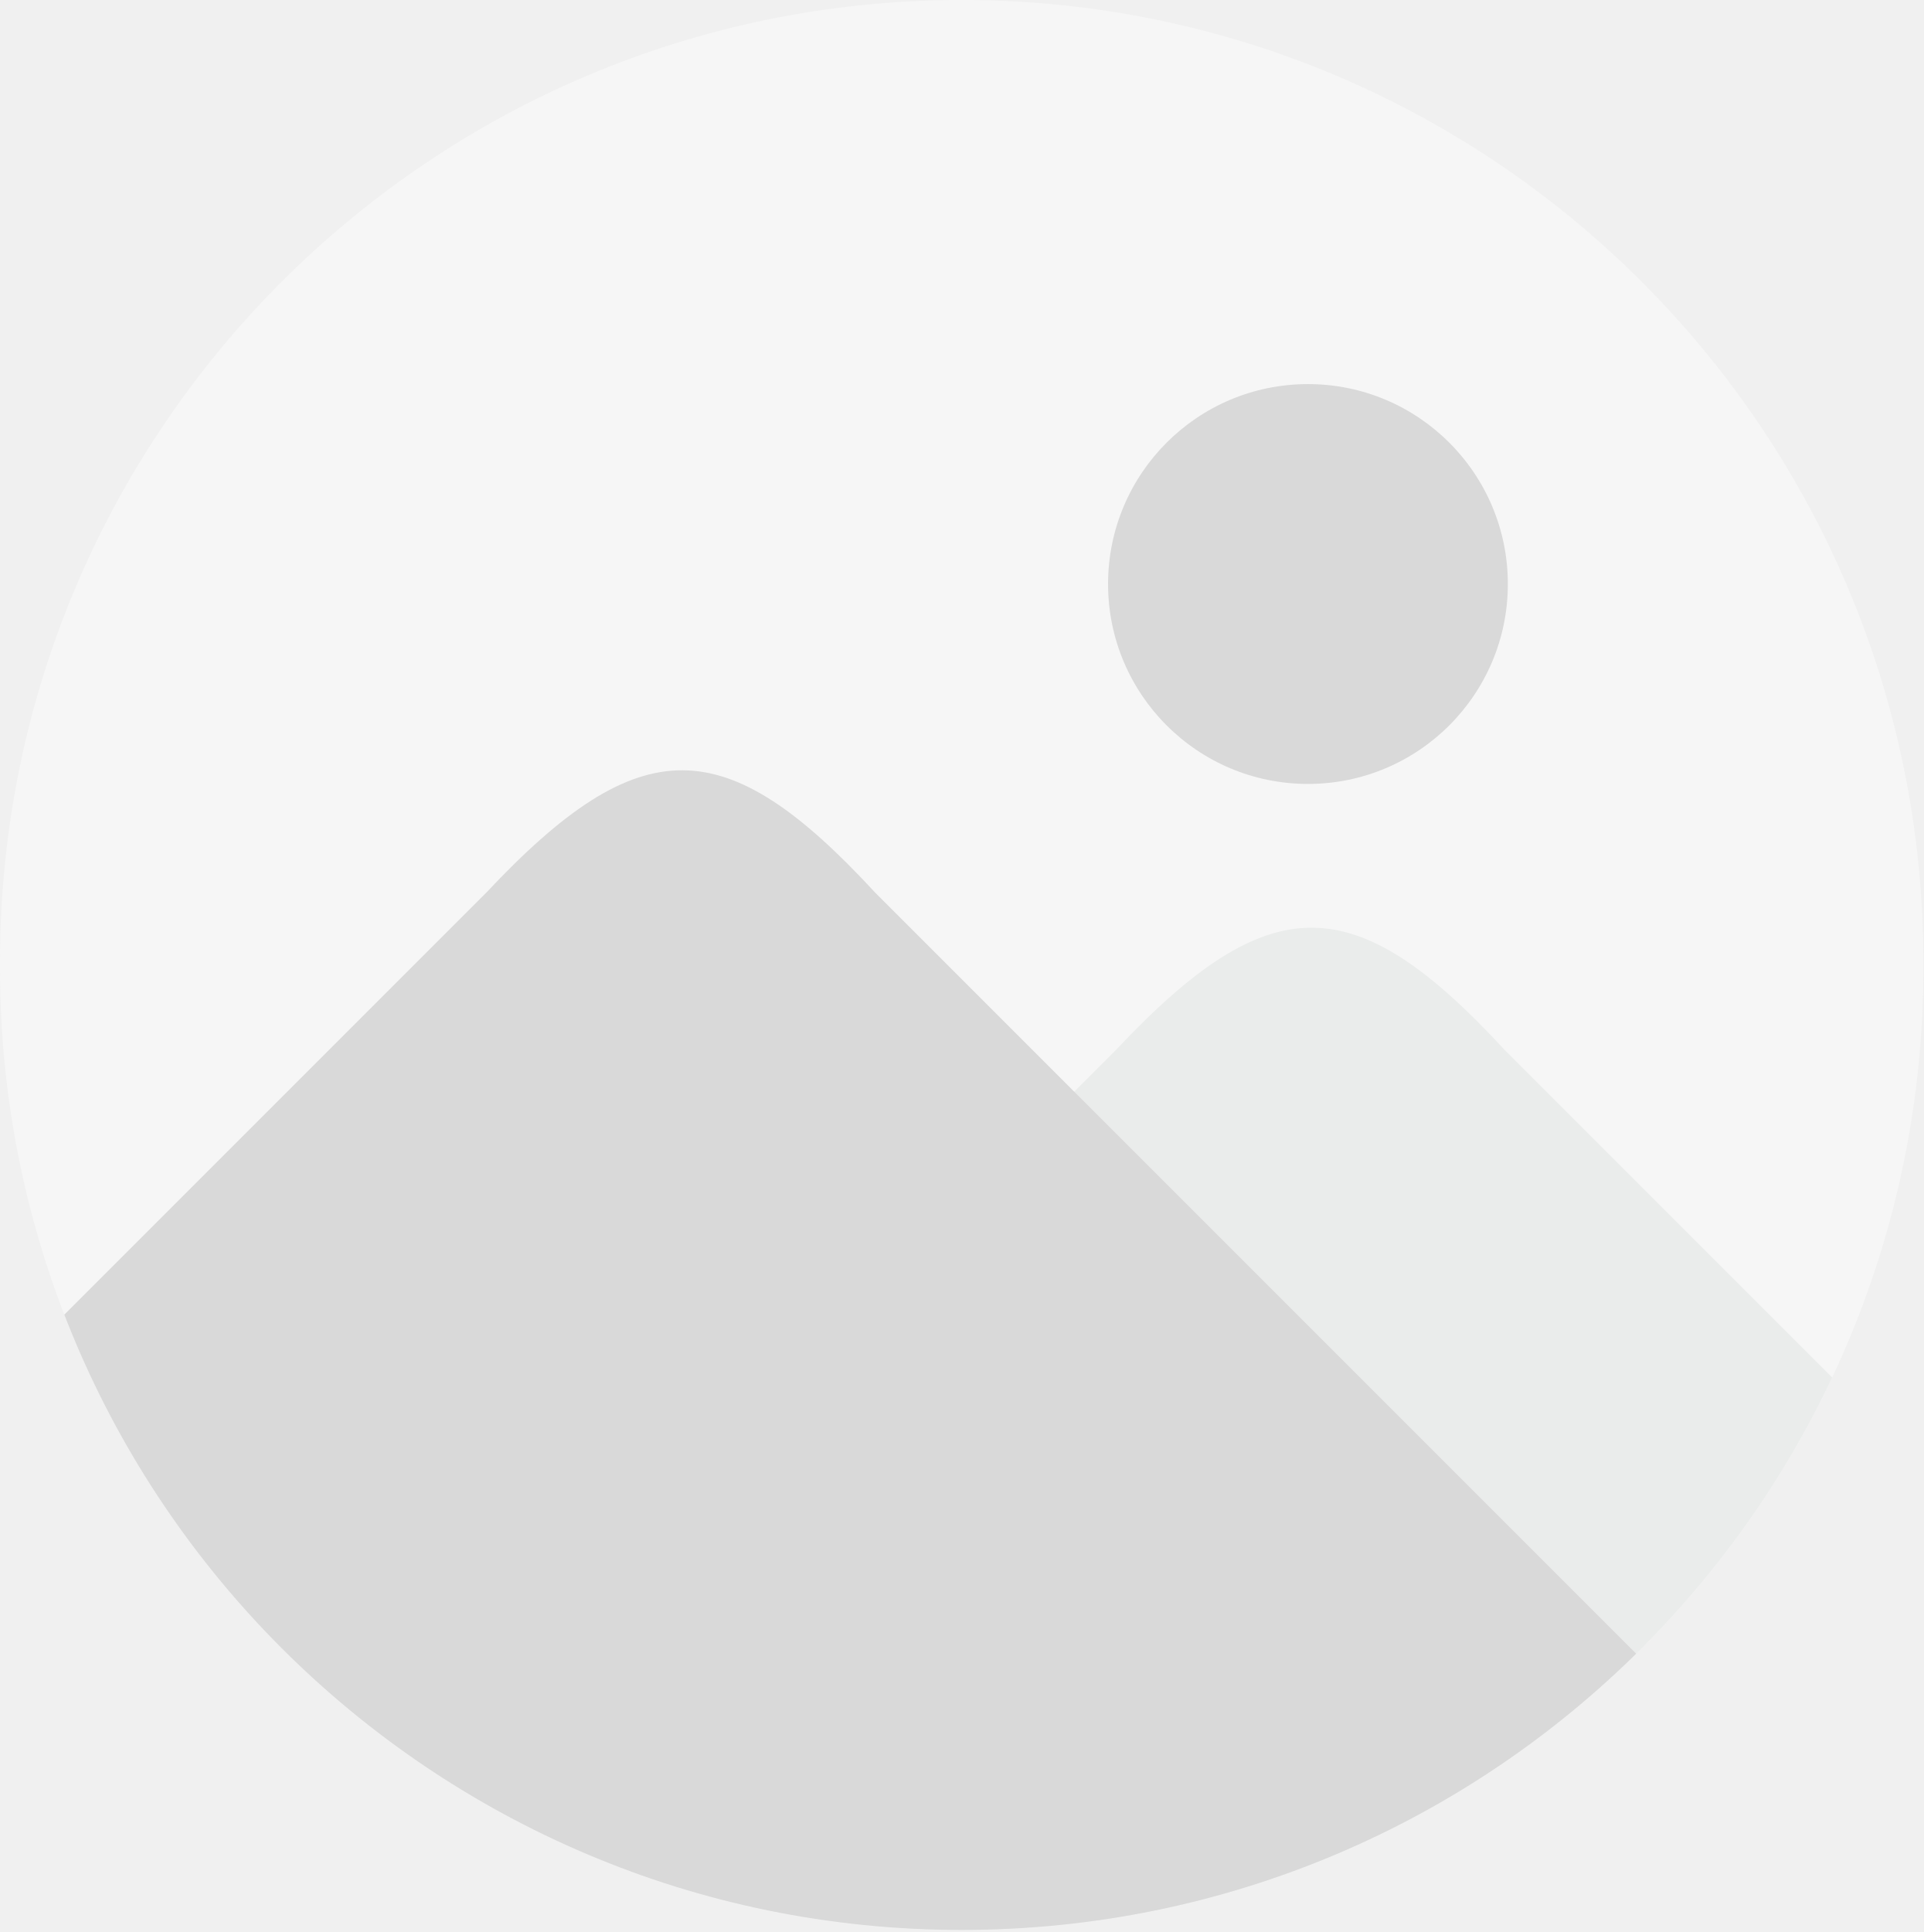
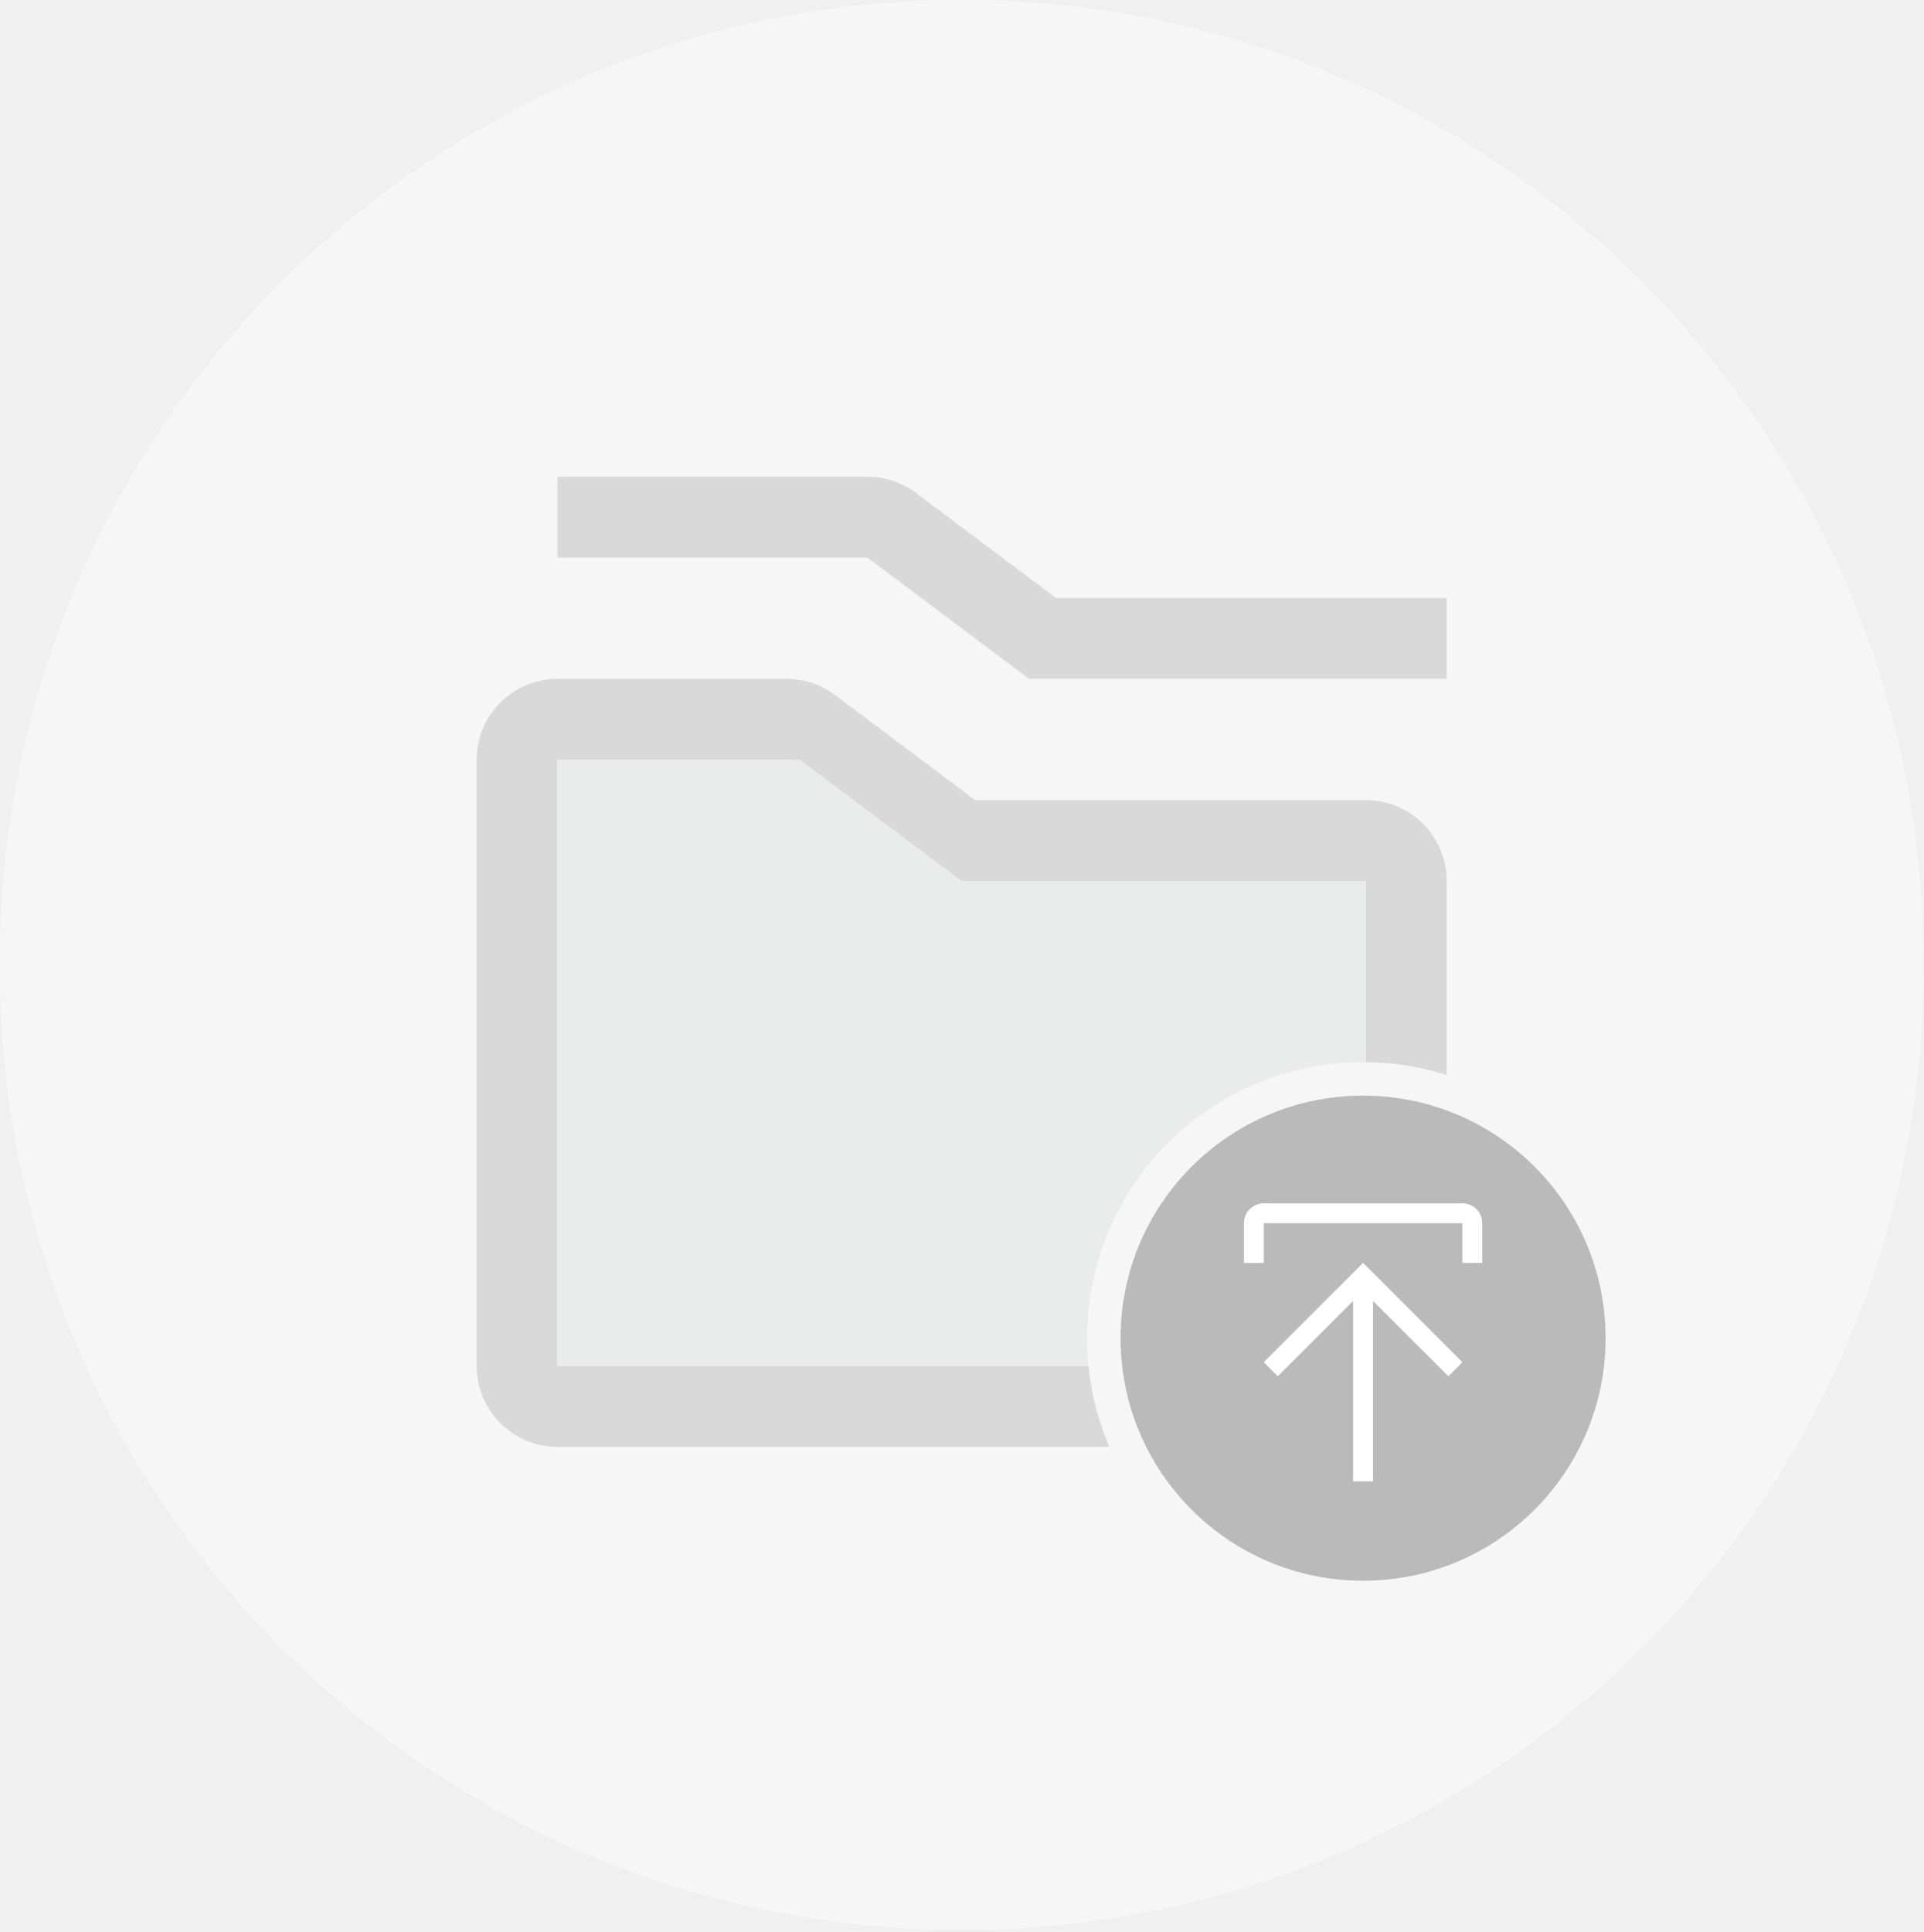
<svg xmlns="http://www.w3.org/2000/svg" width="230" height="231" viewBox="0 0 230 231" fill="none">
-   <g clip-path="url(#clip0_110_5361)">
-     <rect class="dark-green" width="230" height="230.753" rx="115" fill="#F6F6F6" />
-     <path class="light-green" d="M133.445 125.54L75.475 183.511V254.28H308.674L179.935 125.54C162.079 106.202 151.911 105.896 133.445 125.54Z" fill="#EAECEB" />
-     <circle class="light-green" cx="156.408" cy="69.828" r="23.903" fill="#D9D9D9" />
-     <path class="green" d="M58.159 106.718L0.188 164.689V235.458H233.388L104.648 106.718C86.793 87.38 76.625 87.074 58.159 106.718Z" fill="#D9D9D9" />
+   <g clip-path="url(#clip0_601_5062)">
+     <rect width="230" height="230.753" rx="115" fill="#F6F6F6" class="green" />
+     <path d="M163.333 173H66.667C64.104 172.997 61.647 171.978 59.834 170.166C58.022 168.353 57.003 165.896 57 163.333V90.833C57.003 88.27 58.022 85.813 59.834 84.001C61.647 82.189 64.104 81.169 66.667 81.167H94.055C96.147 81.17 98.182 81.848 99.858 83.1L116.612 95.667H163.333C165.896 95.669 168.353 96.689 170.166 98.501C171.978 100.313 172.997 102.77 173 105.333V163.333C172.997 165.896 171.978 168.353 170.166 170.166C168.353 171.978 165.896 172.997 163.333 173ZM94.055 90.833H66.659L66.667 163.333H163.333V105.333H113.388L94.055 90.833Z" fill="#D9D9D9" class="secondary-light-green" />
+     <path d="M173 81.167H123.055L103.721 66.667H66.667V57H103.721C105.813 57.003 107.849 57.681 109.525 58.933L126.279 71.5H173V81.167Z" fill="#D9D9D9" class="secondary-light-green" />
+     <path d="M66.667 163.333V90.833H95.667L115 105.333H163.333V163.333H66.667Z" fill="#EAECEB" class="light-green" />
+     <rect x="132" y="129" width="62" height="62" rx="31" fill="#BABABA" />
+     <rect x="132" y="129" width="62" height="62" rx="31" stroke="#F6F6F6" stroke-width="4" class="green" />
+     <path d="M151.125 162.875L152.799 164.549L161.812 155.548V177.125H164.188V155.548L173.201 164.549L174.875 162.875L163 151L151.125 162.875Z" fill="white" />
+     <path d="M151.125 151V146.25H174.875V151H177.25V146.25C177.25 145.62 177 145.016 176.554 144.571C176.109 144.125 175.505 143.875 174.875 143.875H151.125C150.495 143.875 149.891 144.125 149.446 144.571C149 145.016 148.75 145.62 148.75 146.25V151H151.125Z" fill="white" />
  </g>
  <defs>
-     <clipPath id="clip0_110_5361">
+     <clipPath id="clip0_601_5062">
      <rect width="230" height="230.753" rx="115" fill="white" />
    </clipPath>
  </defs>
</svg>
